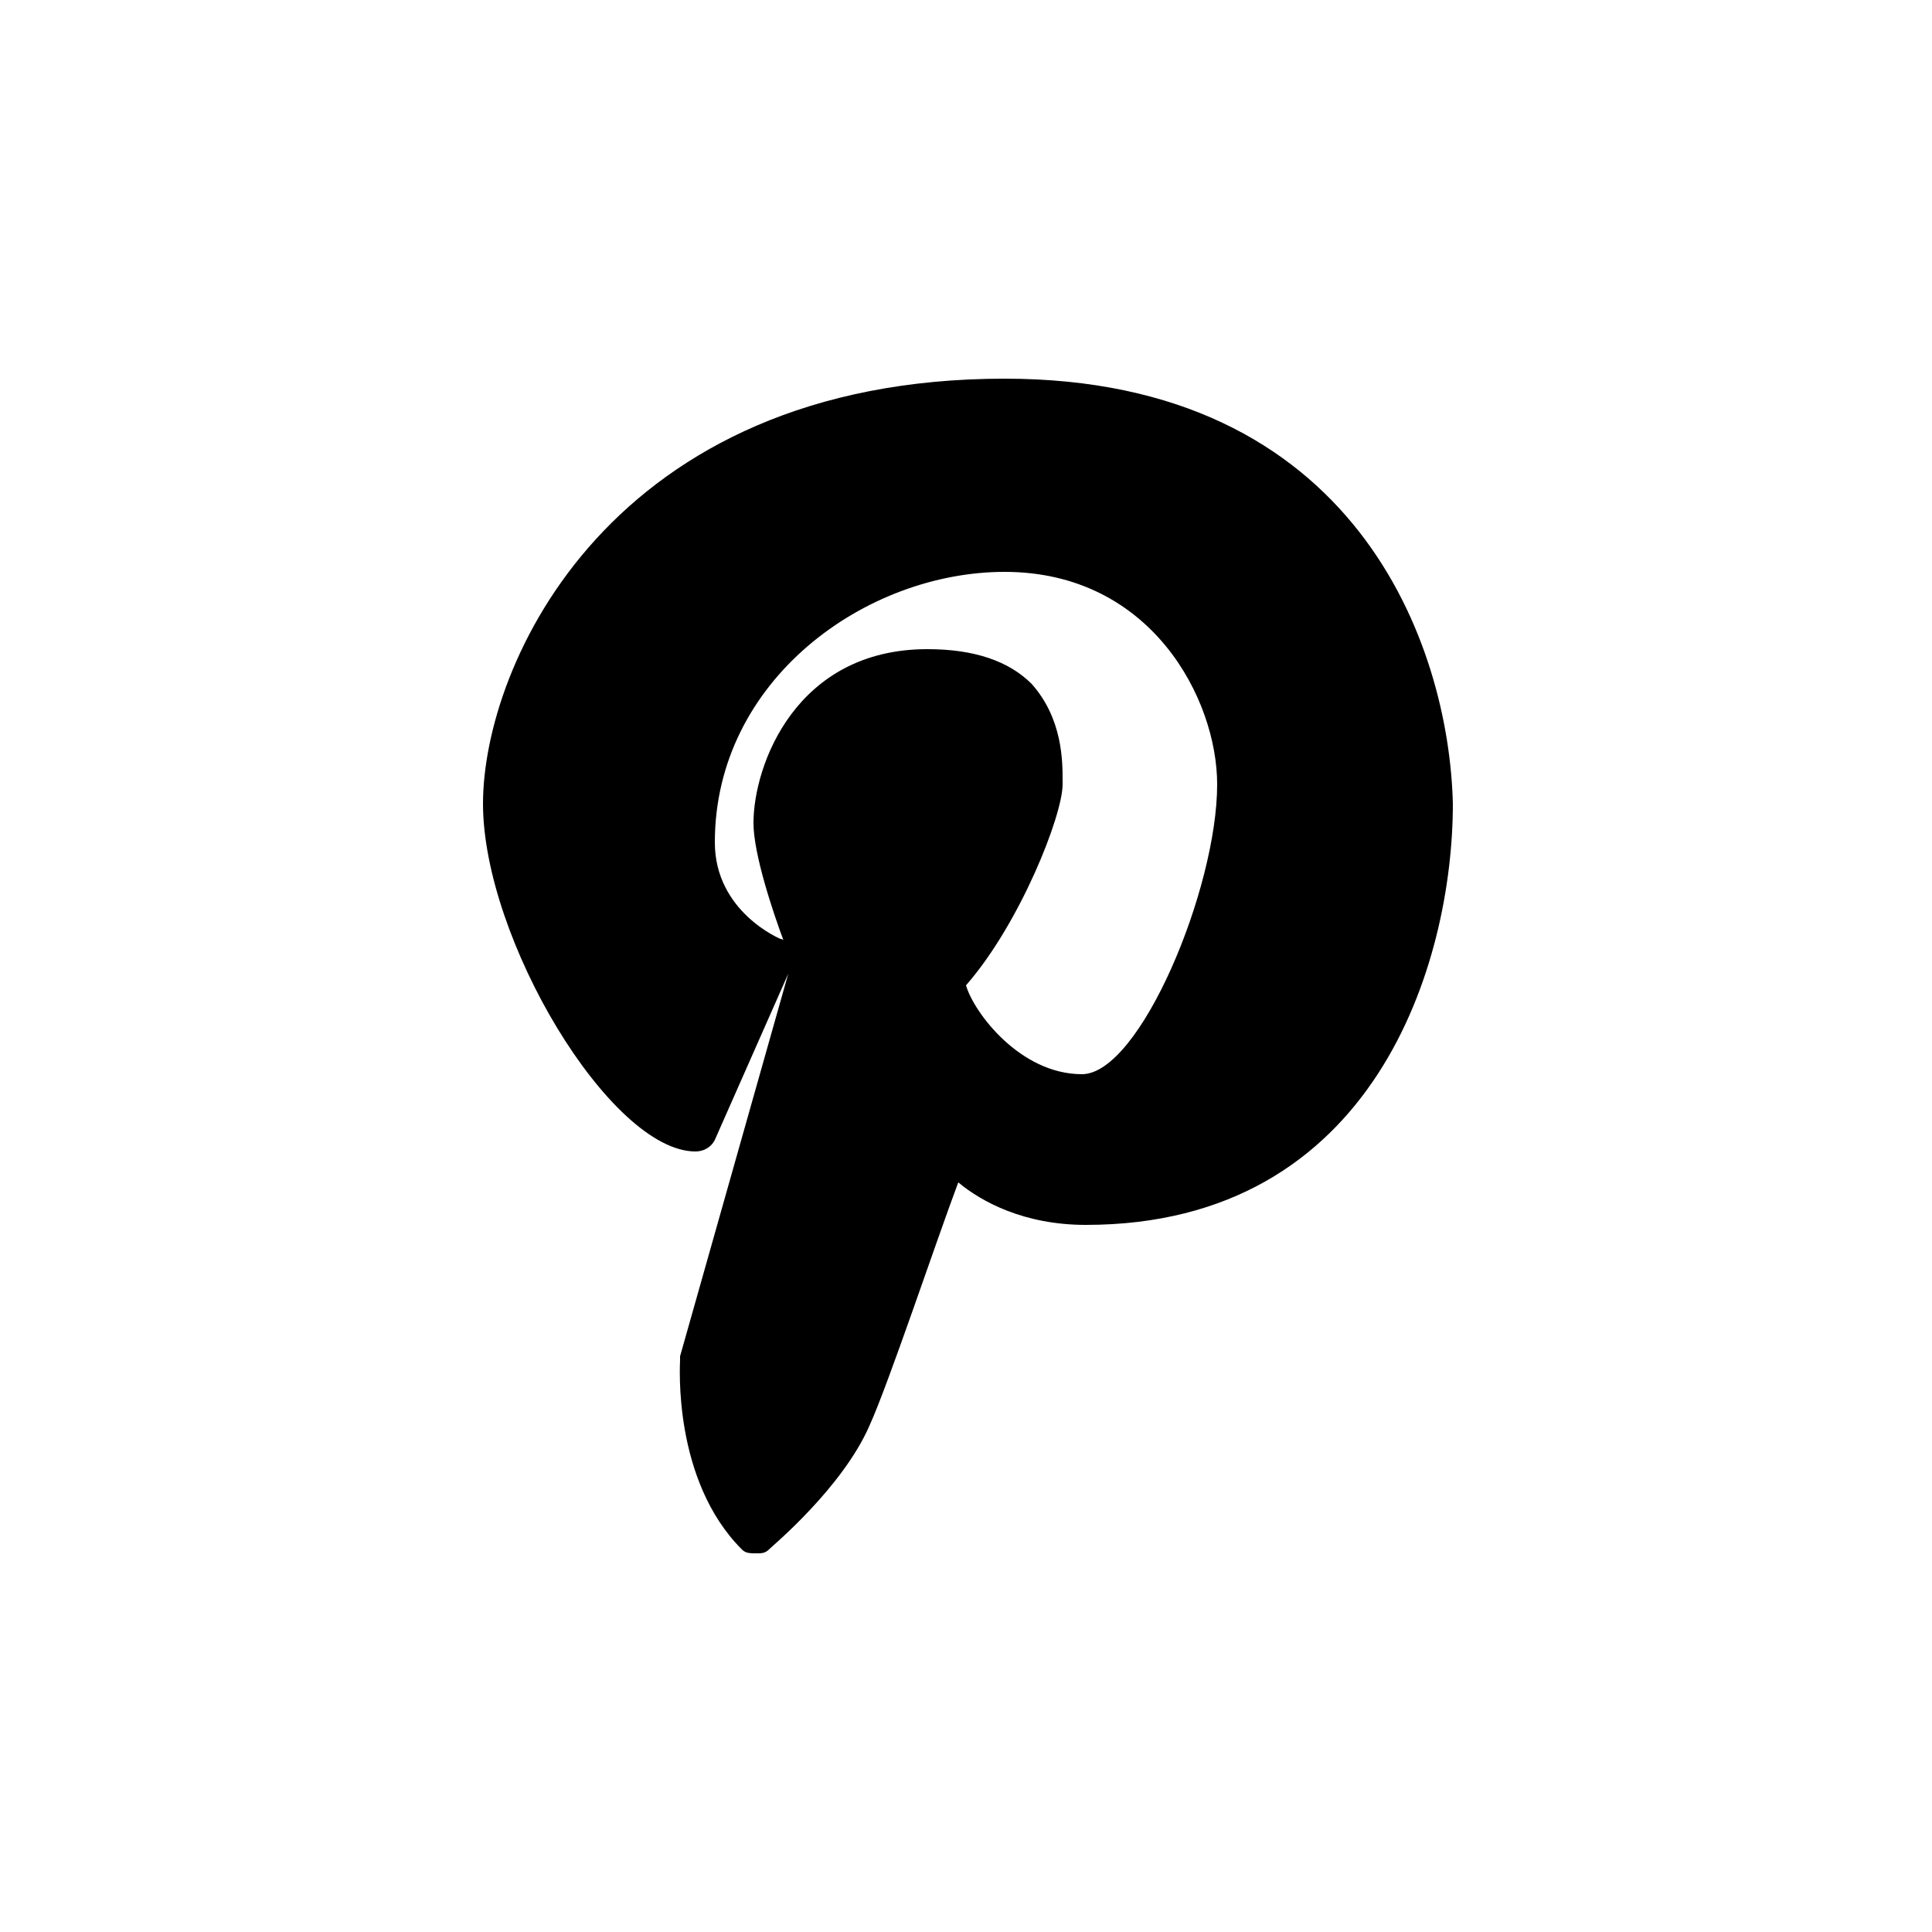
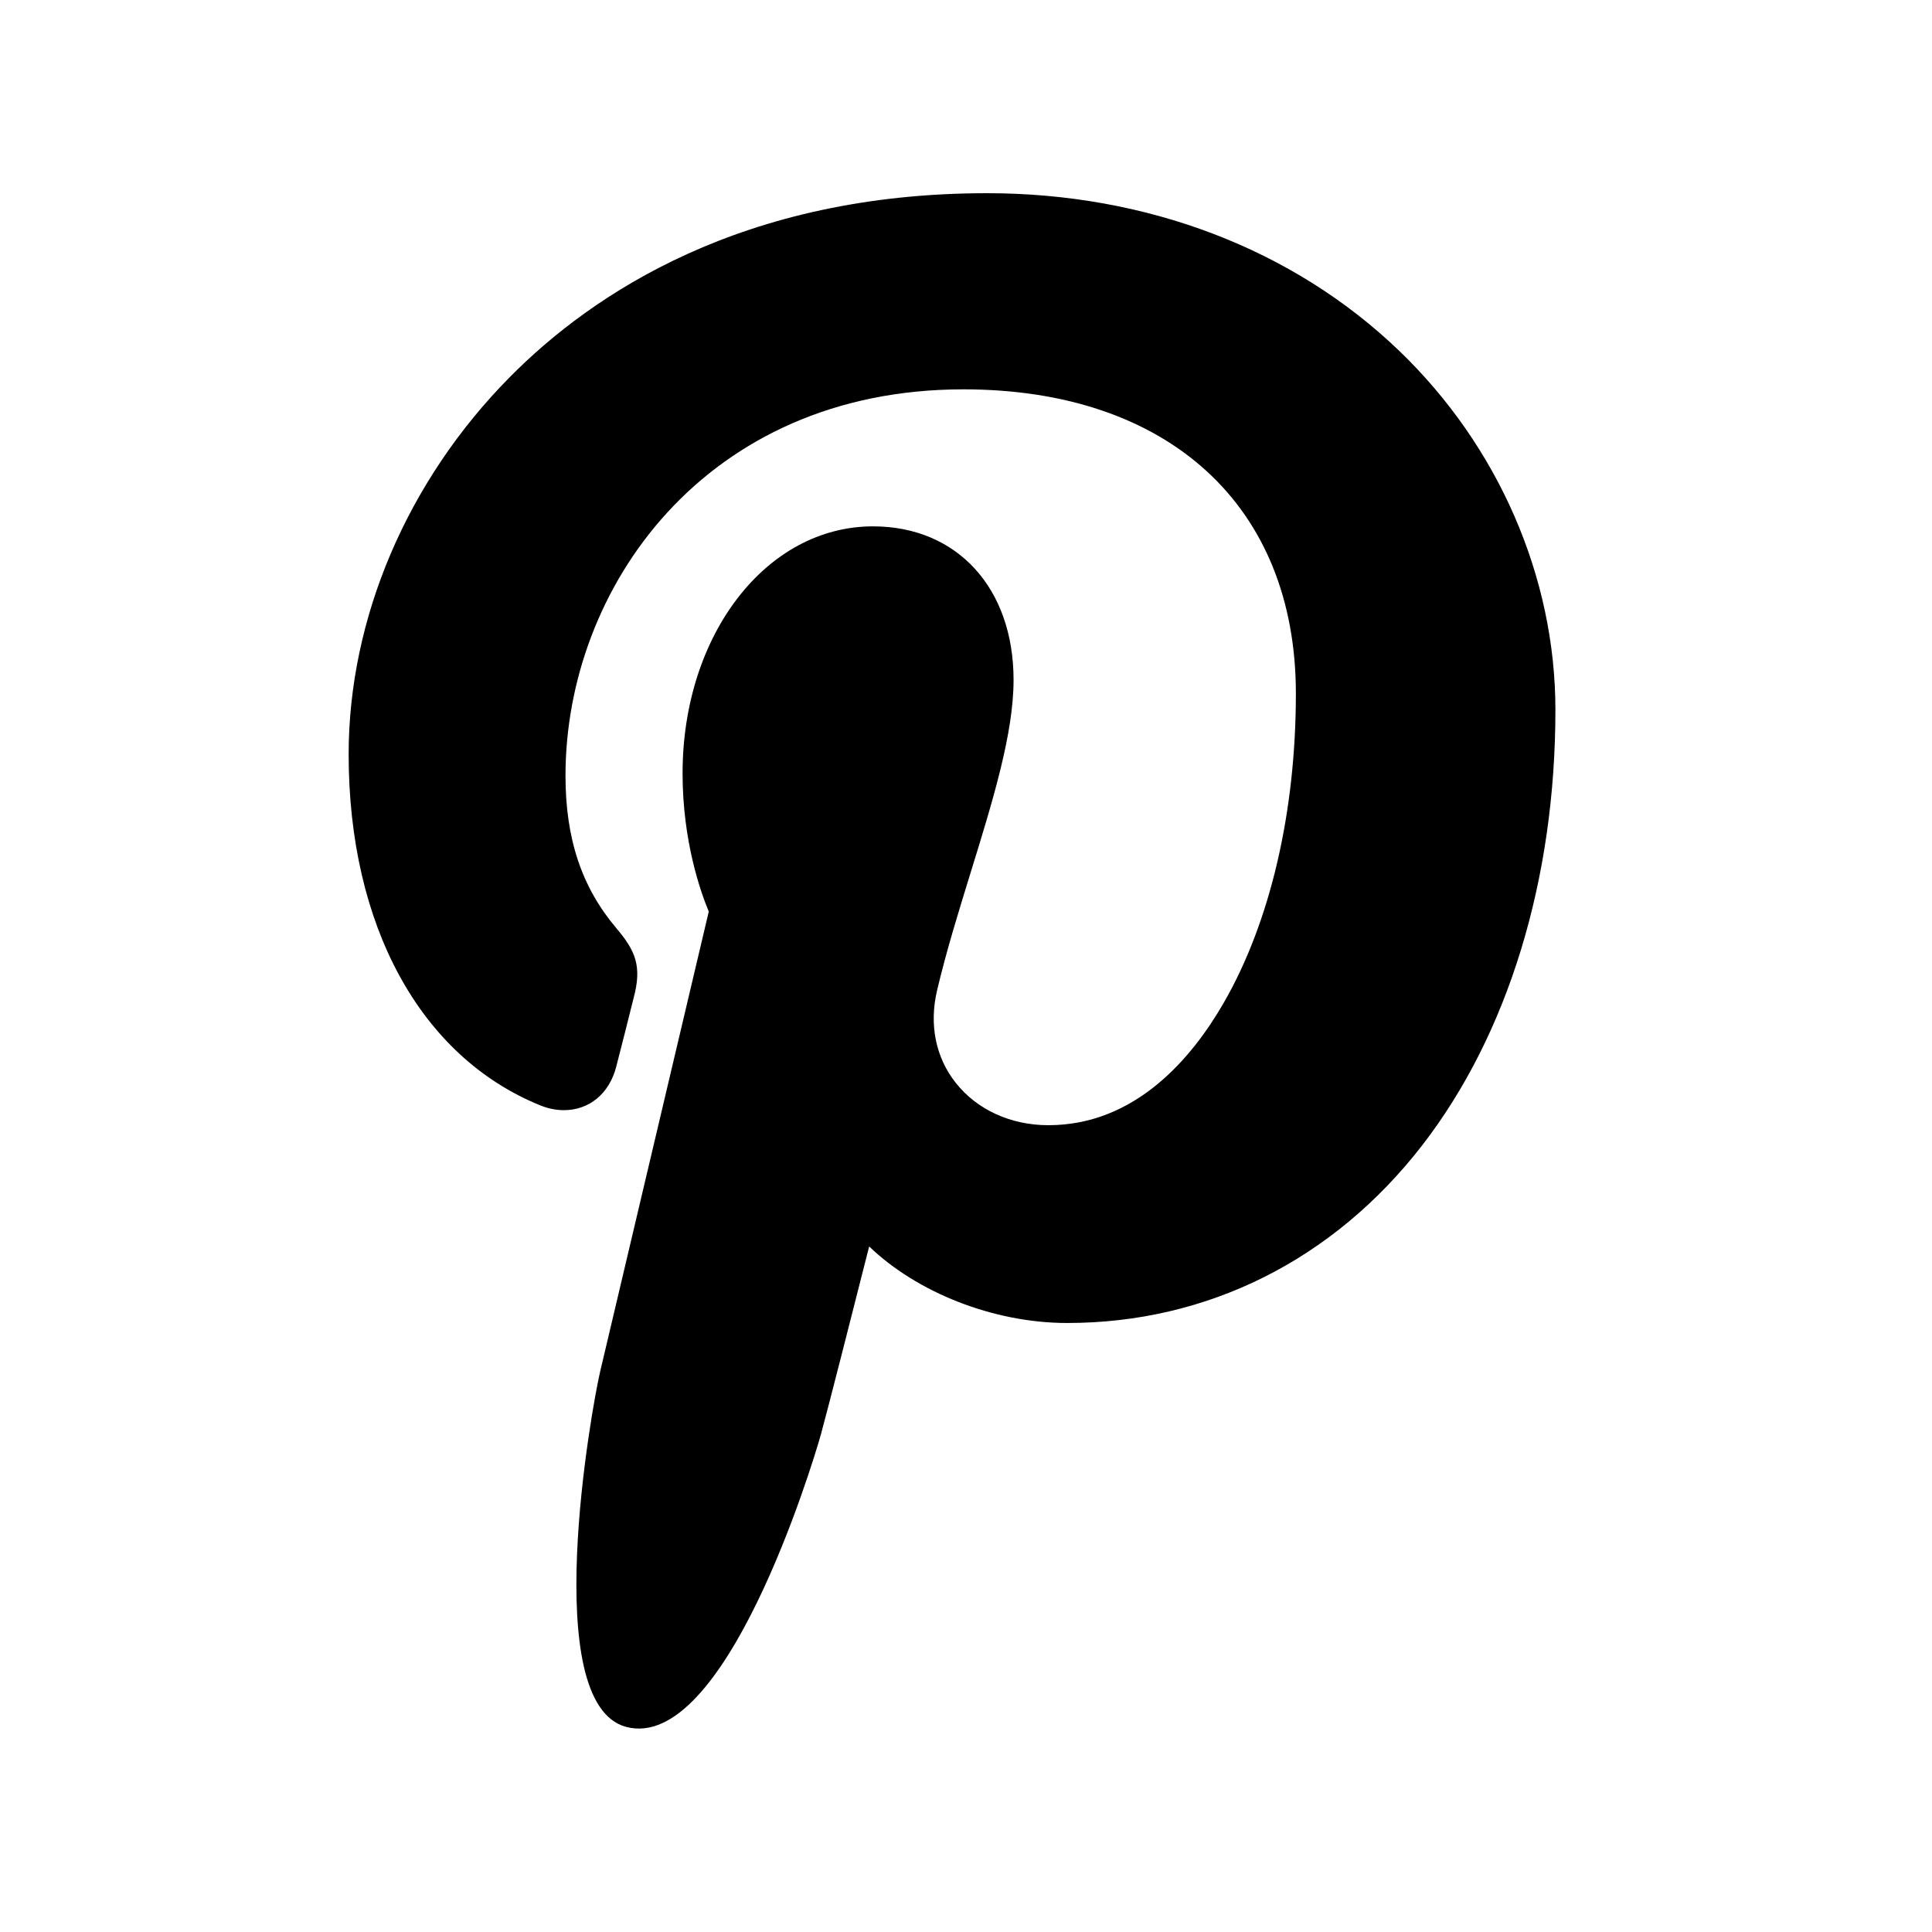
<svg xmlns="http://www.w3.org/2000/svg" width="50px" height="50px" viewBox="0 0 50 50" version="1.1">
  <defs />
  <g id="Page-1" stroke="none" stroke-width="1" fill="none" fill-rule="evenodd">
    <g id="icon-pinterest" fill-rule="nonzero" fill="#000000">
-       <g id="Pinterest-Icon" transform="translate(12, 9)">
-         <path d="M14,0.8 C3.8,0.8 0.5,8.2 0.5,11.8 C0.5,15.3 3.8,20.8 6,20.8 C6.2,20.8 6.4,20.7 6.5,20.5 L8.4,16.2 L5.6,26.1 L5.6,26.2 C5.6,26.3 5.4,29.3 7.2,31.1 C7.3,31.2 7.4,31.2 7.6,31.2 C7.7,31.2 7.8,31.2 7.9,31.1 C8,31 9.8,29.5 10.5,27.9 C11,26.8 12.2,23.2 12.8,21.6 C13.4,22.1 14.5,22.7 16.1,22.7 C23.6,22.7 25.6,15.9 25.6,11.8 C25.5,7.7 23.1,0.8 14,0.8 L14,0.8 Z M8.2,15.3 C8.2,15.3 6.5,14.6 6.5,12.8 C6.5,8.6 10.4,5.8 14,5.8 C17.8,5.8 19.5,9.1 19.5,11.3 C19.5,14 17.5,18.8 16,18.8 C14.4,18.8 13.2,17.2 13,16.5 C14.4,14.9 15.5,12.1 15.5,11.3 L15.5,11.2 C15.5,10.7 15.5,9.6 14.7,8.7 C14.1,8.1 13.2,7.8 12,7.8 C8.6,7.8 7.5,10.8 7.5,12.3 C7.5,13.1 8,14.6 8.3,15.4 C8.3,15.3 8.2,15.3 8.2,15.3 Z" id="Shape" />
-       </g>
+       <path d="M36.204,9.072 C33.468,6.446 29.683,5 25.545,5 C19.225,5 15.337,7.591 13.189,9.764 C10.541,12.443 9.023,15.999 9.023,19.522 C9.023,23.945 10.873,27.34 13.972,28.603 C14.18,28.689 14.389,28.731 14.594,28.731 C15.248,28.731 15.765,28.304 15.945,27.618 C16.049,27.224 16.292,26.253 16.397,25.832 C16.623,24.999 16.44,24.599 15.949,24.019 C15.053,22.959 14.635,21.705 14.635,20.074 C14.635,15.227 18.244,10.076 24.933,10.076 C30.24,10.076 33.537,13.092 33.537,17.948 C33.537,21.012 32.877,23.85 31.678,25.939 C30.845,27.39 29.381,29.12 27.132,29.12 C26.159,29.12 25.286,28.721 24.735,28.024 C24.214,27.366 24.042,26.516 24.252,25.629 C24.488,24.628 24.811,23.583 25.123,22.573 C25.692,20.729 26.231,18.987 26.231,17.597 C26.231,15.219 24.769,13.622 22.594,13.622 C19.83,13.622 17.665,16.43 17.665,20.014 C17.665,21.771 18.132,23.086 18.343,23.591 C17.995,25.066 15.925,33.837 15.533,35.491 C15.306,36.457 13.939,44.083 16.202,44.691 C18.745,45.374 21.017,37.947 21.249,37.108 C21.436,36.425 22.092,33.844 22.494,32.258 C23.722,33.44 25.698,34.239 27.621,34.239 C31.247,34.239 34.507,32.608 36.802,29.646 C39.028,26.773 40.254,22.768 40.254,18.371 C40.254,14.933 38.777,11.543 36.204,9.072 Z" id="shape" />
    </g>
  </g>
</svg>
